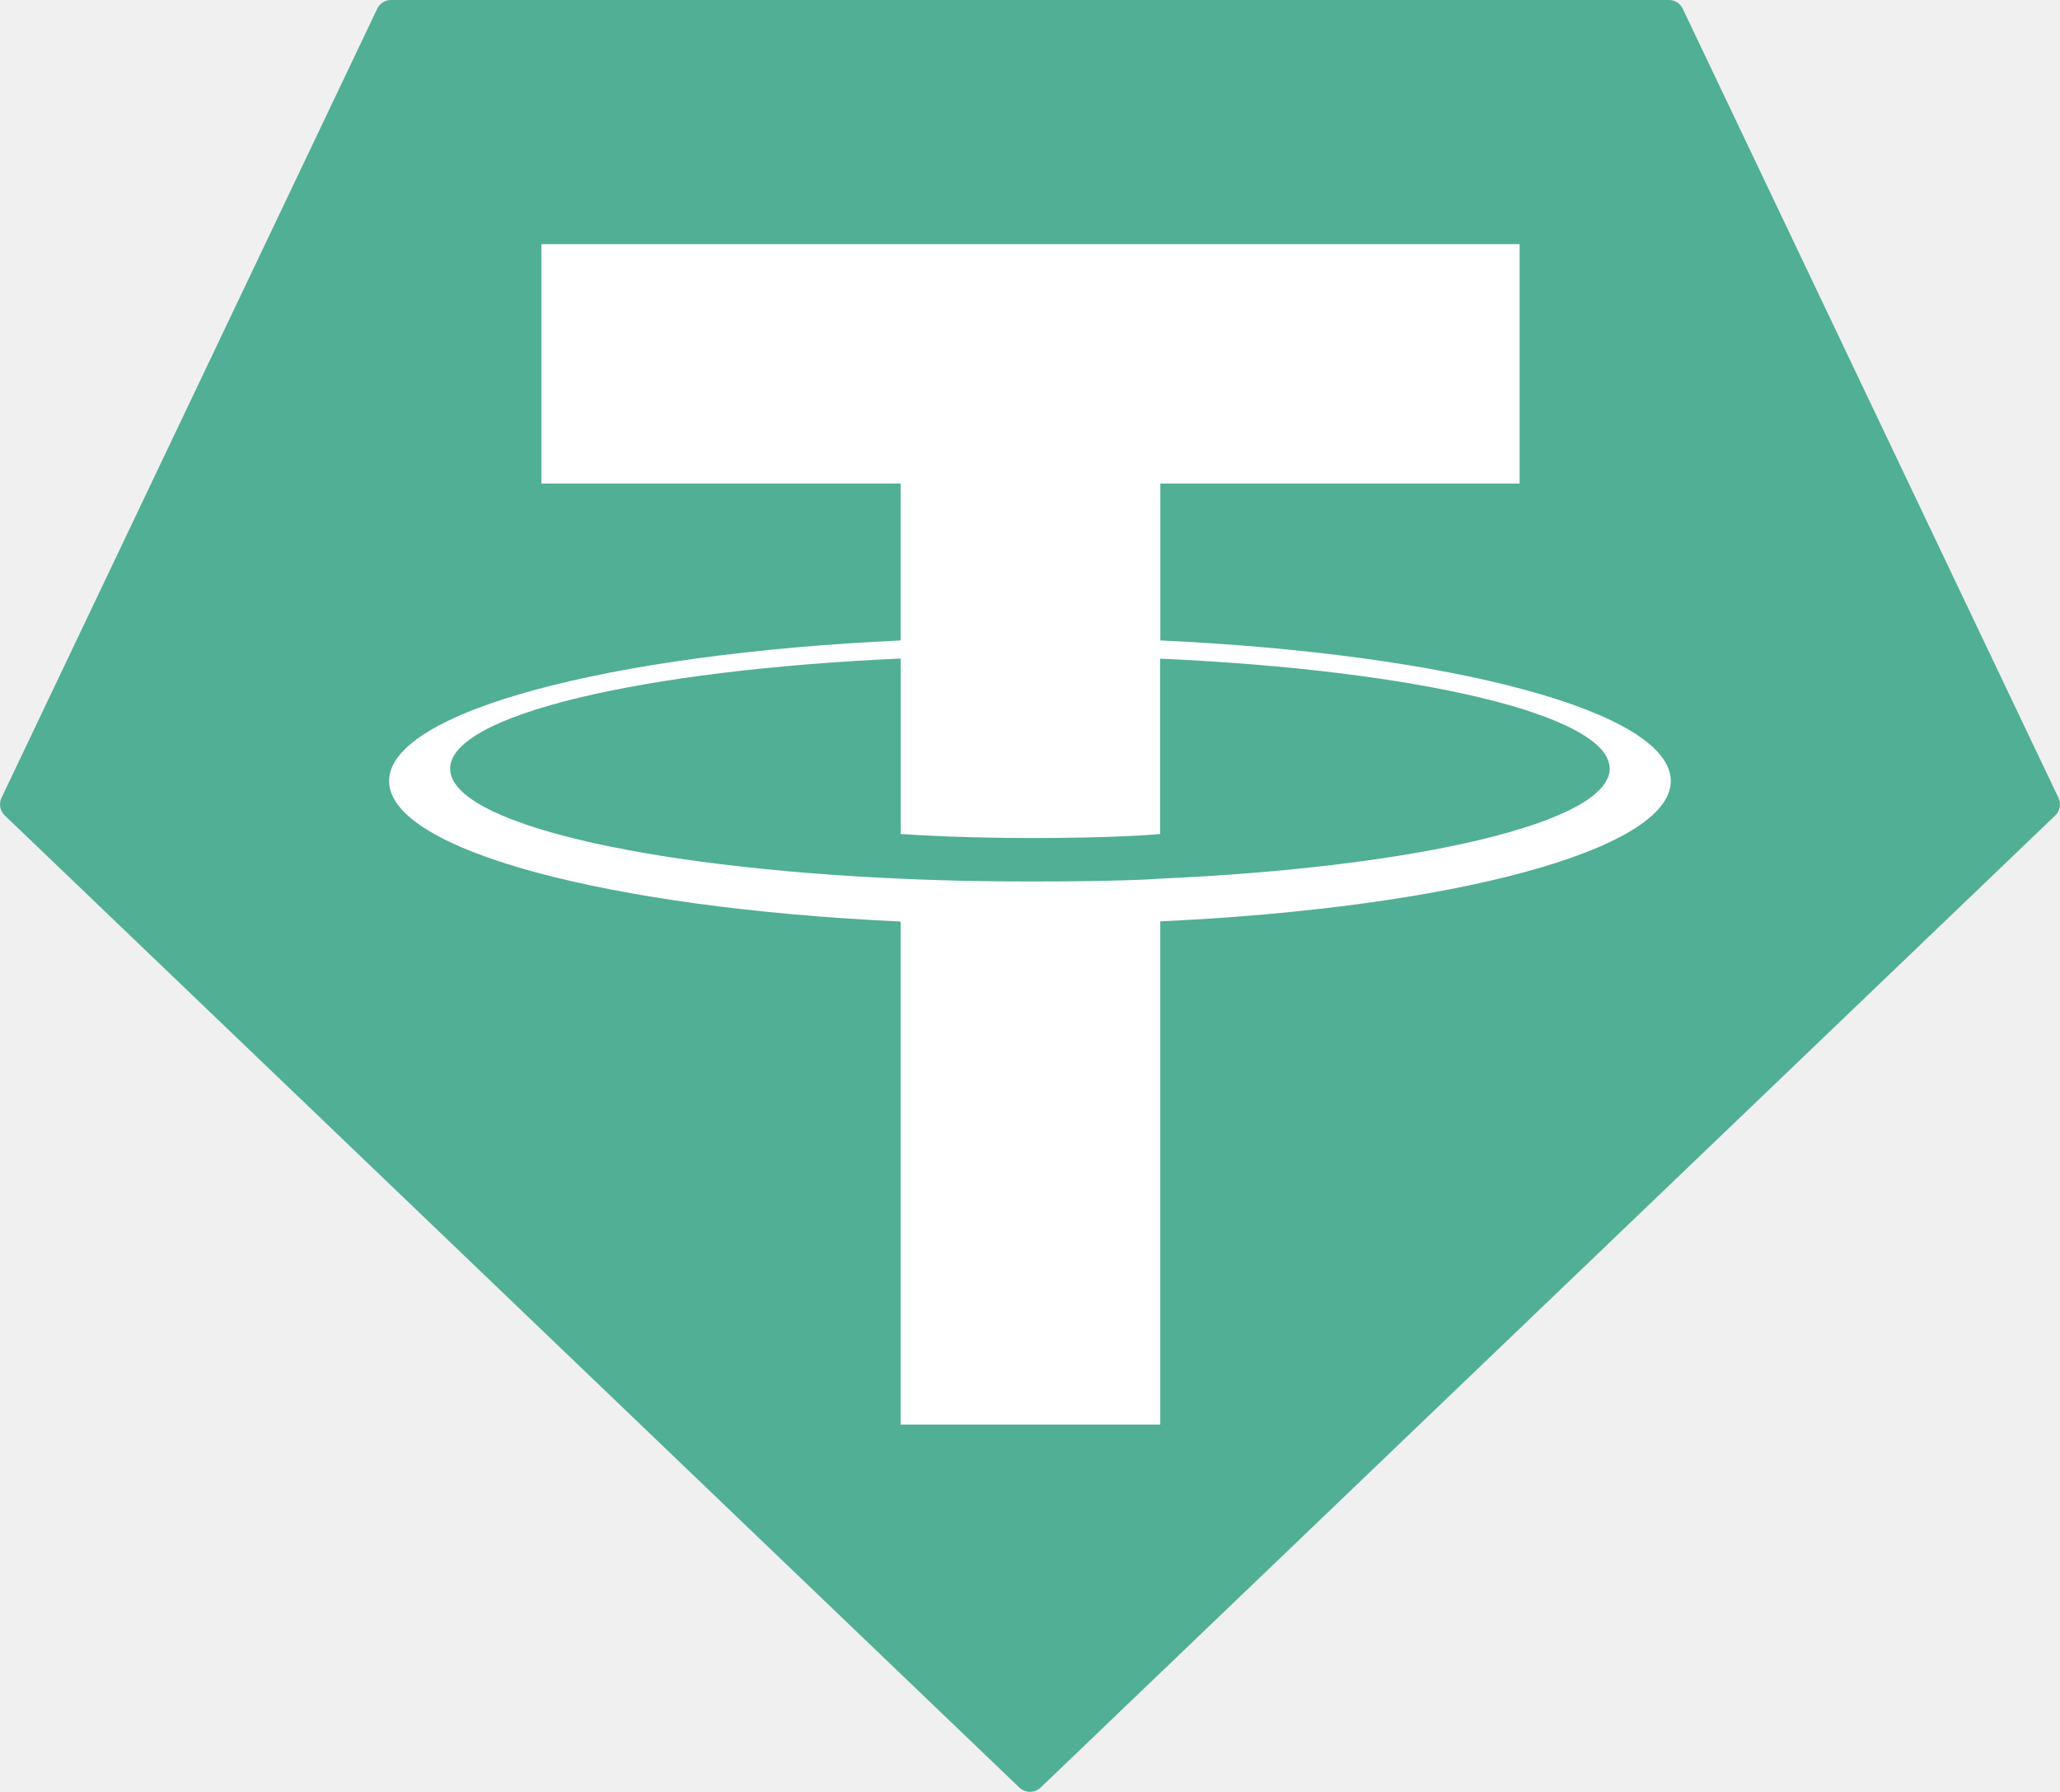
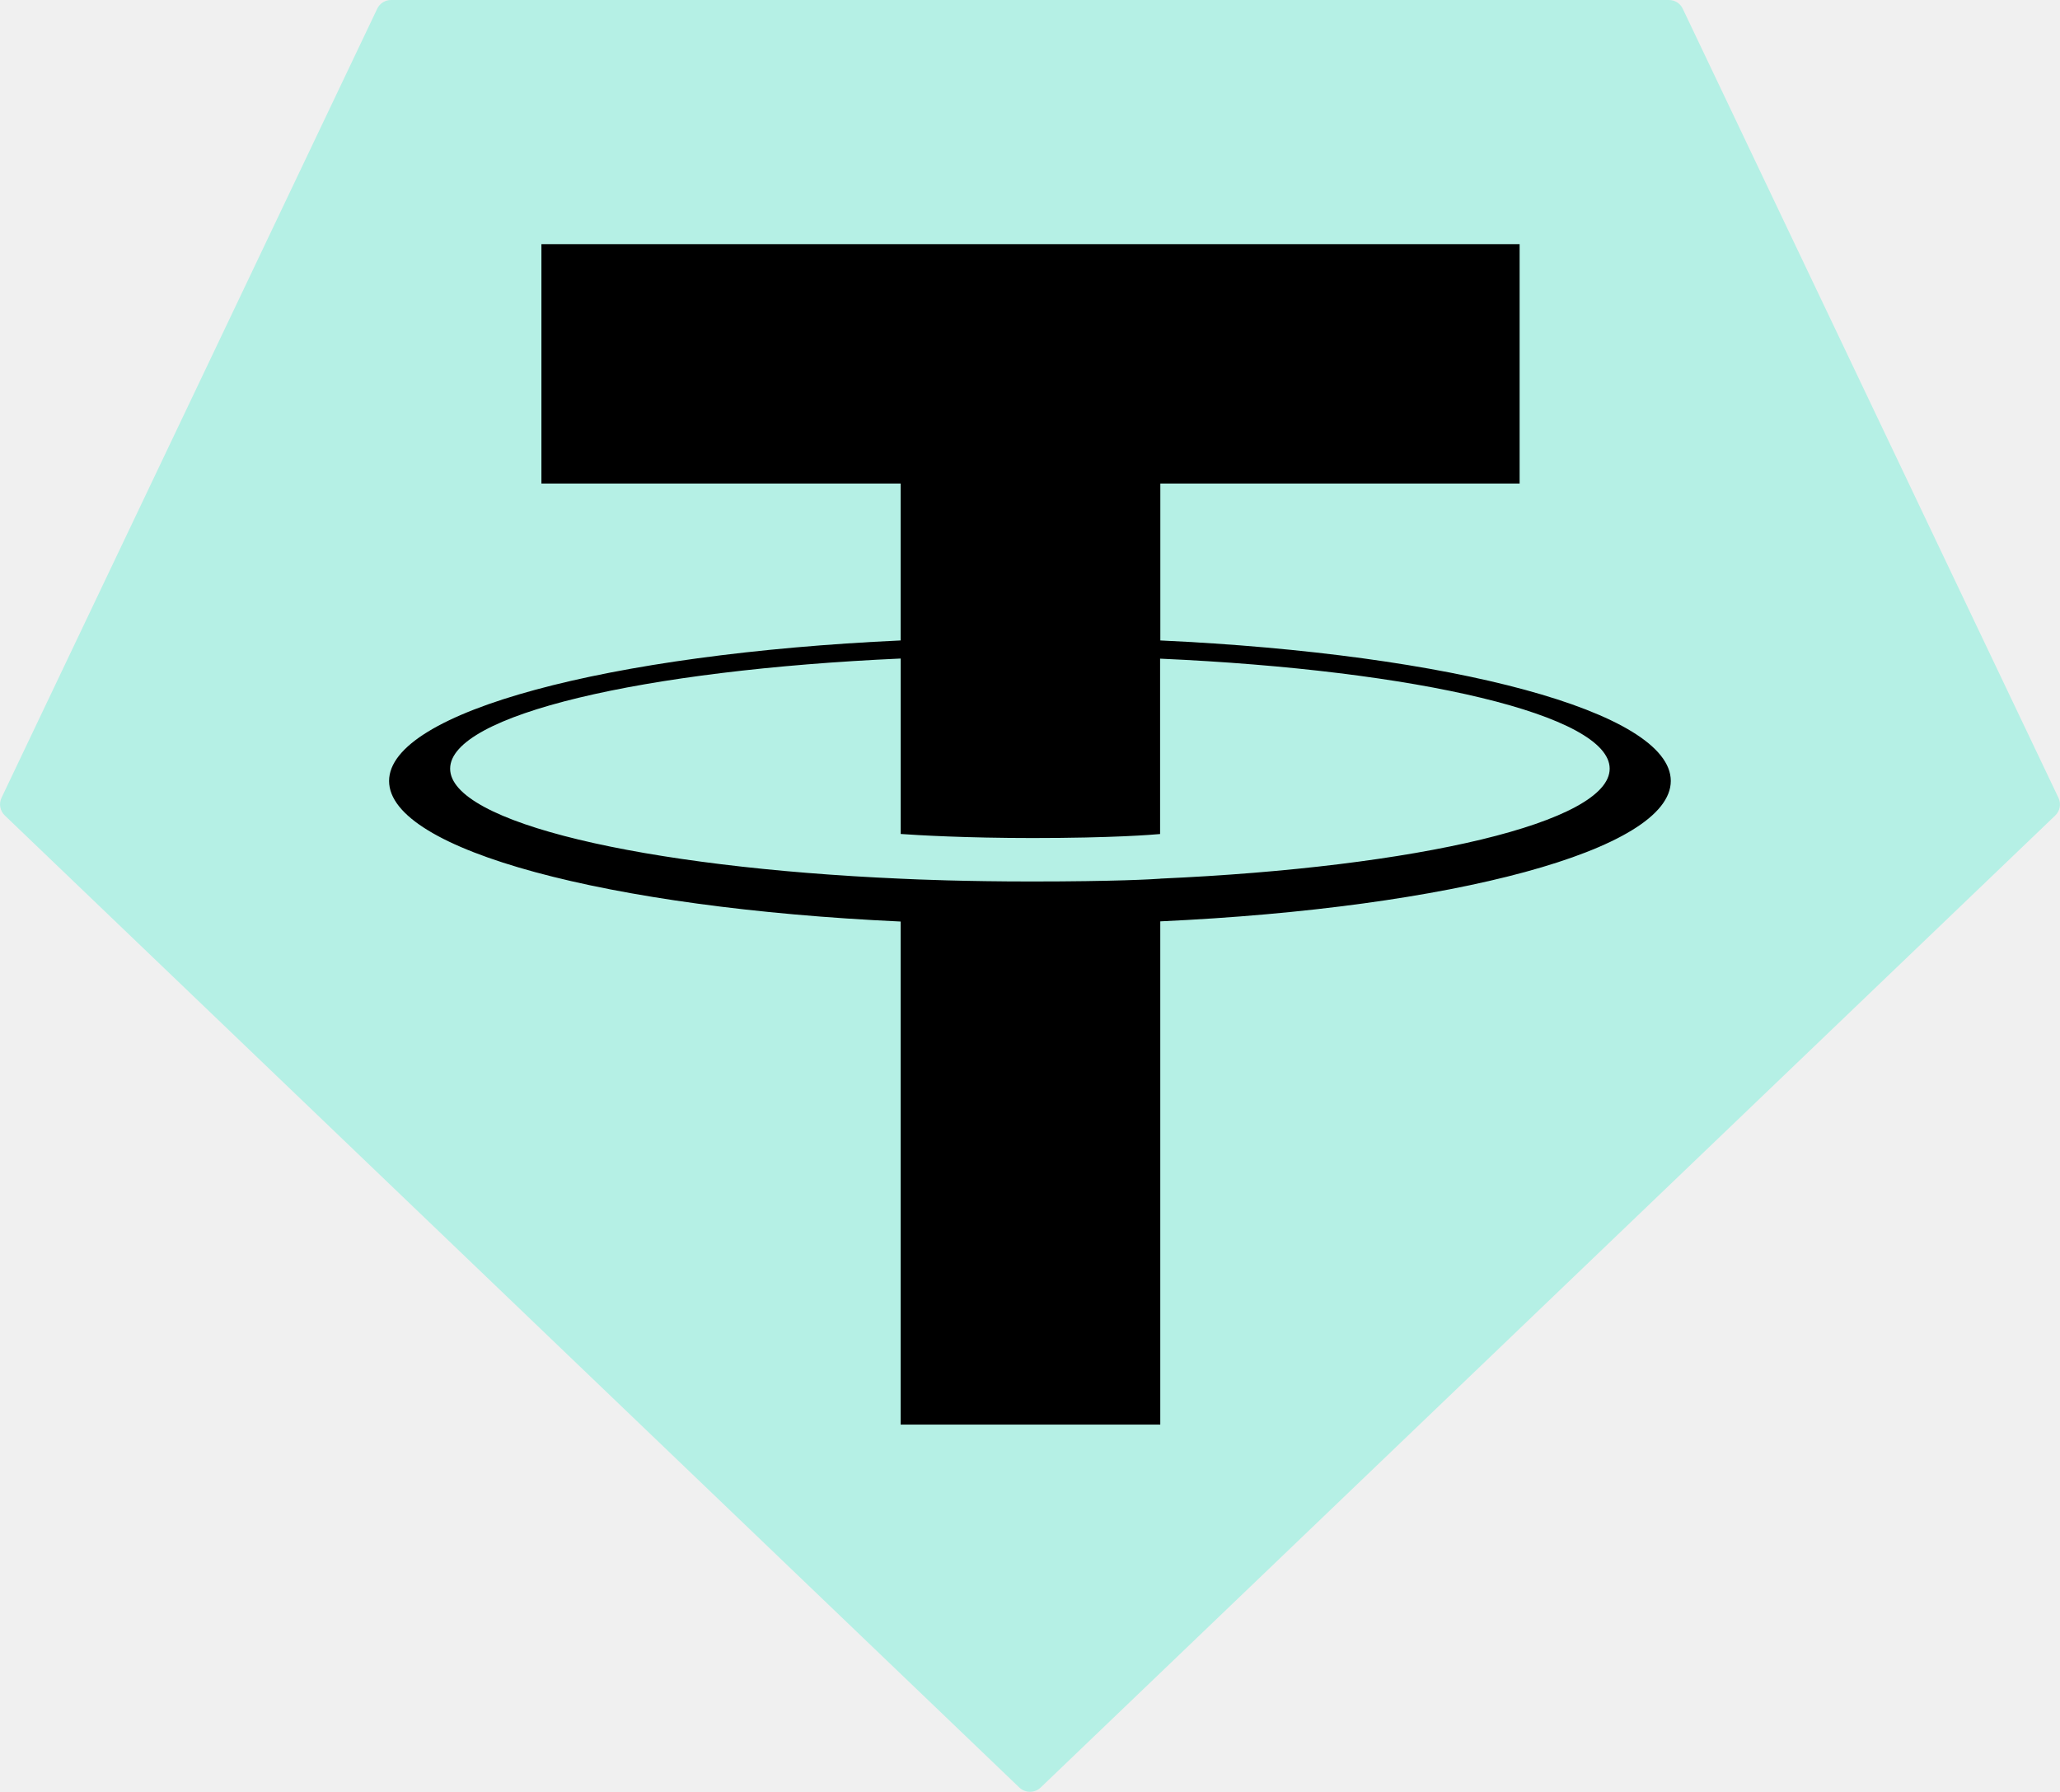
<svg xmlns="http://www.w3.org/2000/svg" id="Layer_1" data-name="Layer 1" viewBox="0 0 339.43 295.27">
-   <path d="M62.15,1.45l-61.89,130a2.52,2.52,0,0,0,.54,2.94L167.95,294.56a2.55,2.55,0,0,0,3.53,0L338.63,134.4a2.52,2.52,0,0,0,.54-2.94l-61.89-130A2.5,2.5,0,0,0,275,0H64.45a2.5,2.5,0,0,0-2.3,1.45h0Z" style="fill:#50af95;fill-rule:evenodd" />
-   <path d="M191.19,144.8v0c-1.2.09-7.4,0.46-21.23,0.46-11,0-18.81-.33-21.55-0.46v0c-42.51-1.87-74.24-9.27-74.24-18.13s31.73-16.25,74.24-18.15v28.91c2.78,0.2,10.74.67,21.74,0.67,13.2,0,19.81-.55,21-0.66v-28.9c42.42,1.89,74.08,9.29,74.08,18.13s-31.65,16.24-74.08,18.12h0Zm0-39.25V79.68h59.2V40.23H89.21V79.68H148.4v25.86c-48.11,2.21-84.29,11.74-84.29,23.16s36.18,20.94,84.29,23.16v82.9h42.78V151.83c48-2.21,84.12-11.73,84.12-23.14s-36.09-20.93-84.12-23.15h0Zm0,0h0Z" style="fill:#fff;fill-rule:evenodd" />
+   <path d="M62.15,1.45l-61.89,130a2.52,2.52,0,0,0,.54,2.94L167.95,294.56a2.55,2.55,0,0,0,3.53,0L338.63,134.4a2.52,2.52,0,0,0,.54-2.94l-61.89-130A2.5,2.5,0,0,0,275,0H64.45a2.5,2.5,0,0,0-2.3,1.45h0Z" style="fill:#B5F0E5;fill-rule:evenodd" />
+   <path d="M191.19,144.8v0c-1.2.09-7.4,0.46-21.23,0.46-11,0-18.81-.33-21.55-0.46v0c-42.51-1.87-74.24-9.27-74.24-18.13s31.73-16.25,74.24-18.15v28.91c2.78,0.2,10.74.67,21.74,0.67,13.2,0,19.81-.55,21-0.66v-28.9c42.42,1.89,74.08,9.29,74.08,18.13s-31.65,16.24-74.08,18.12h0Zm0-39.25V79.68h59.2V40.23H89.21V79.68H148.4v25.86c-48.11,2.21-84.29,11.74-84.29,23.16s36.18,20.94,84.29,23.16v82.9h42.78V151.83c48-2.21,84.12-11.73,84.12-23.14s-36.09-20.93-84.12-23.15h0Zm0,0h0Z" style="fill:;fill-rule:evenodd" />
</svg>
